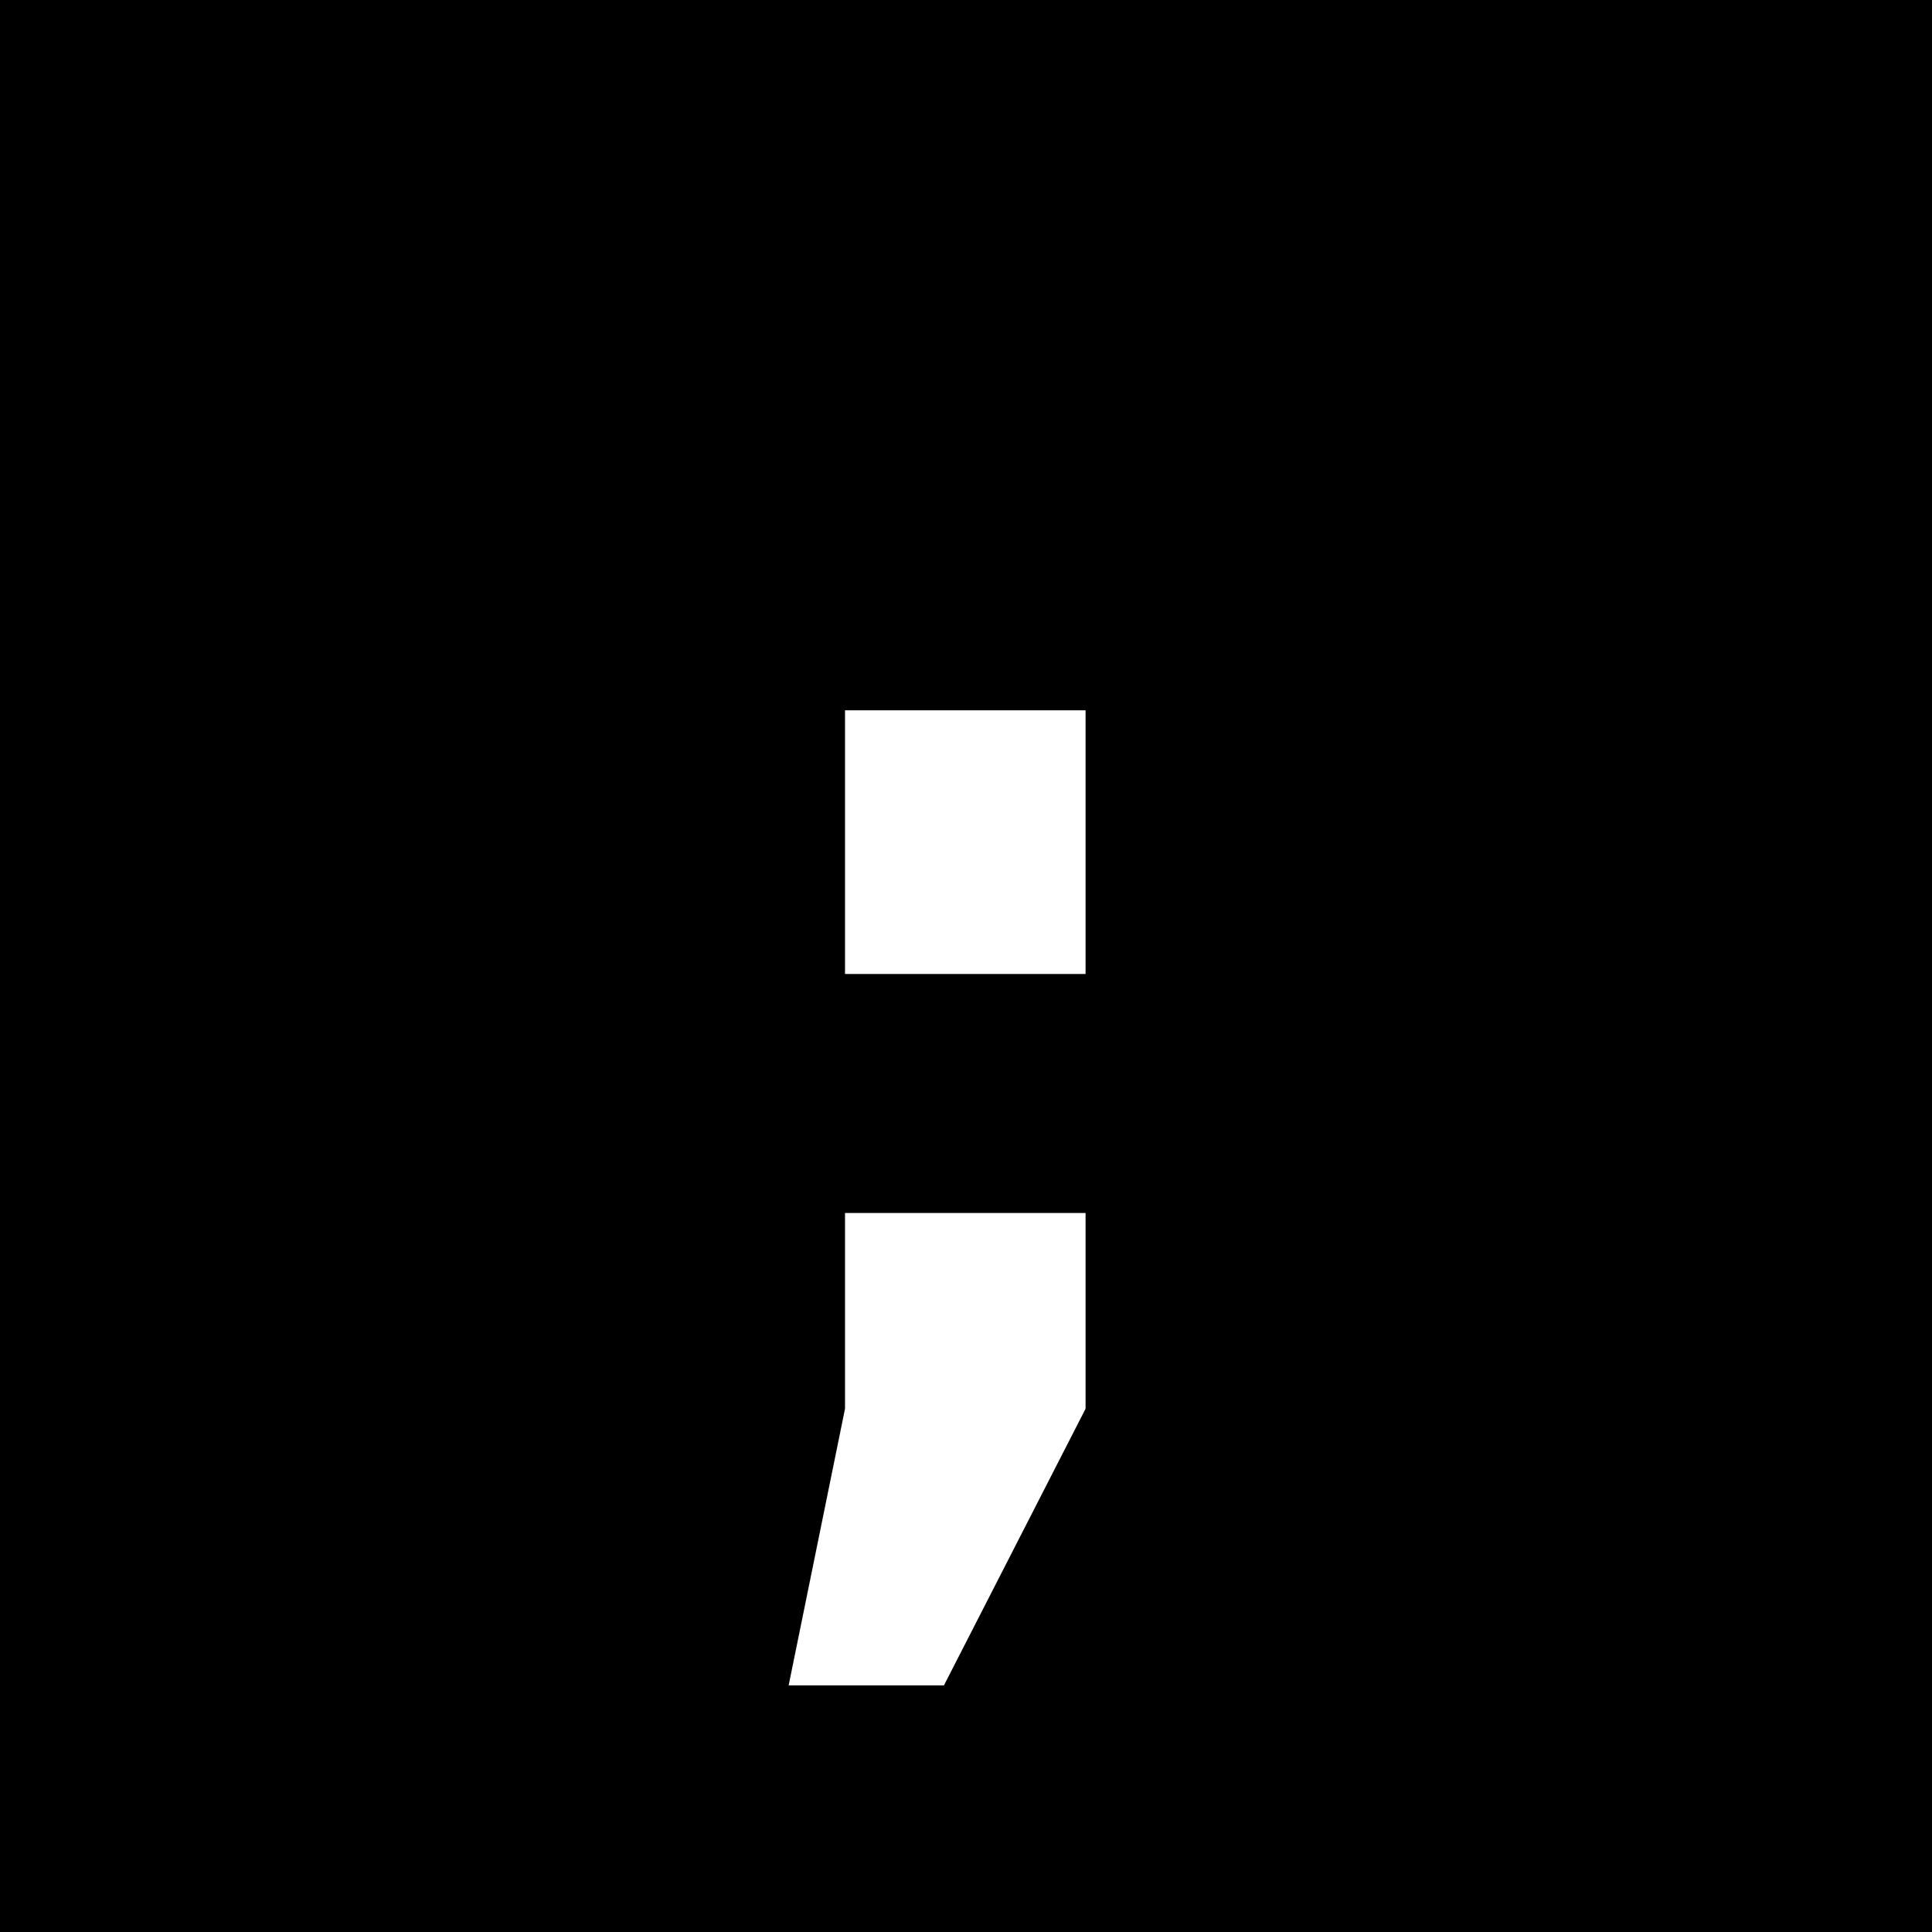
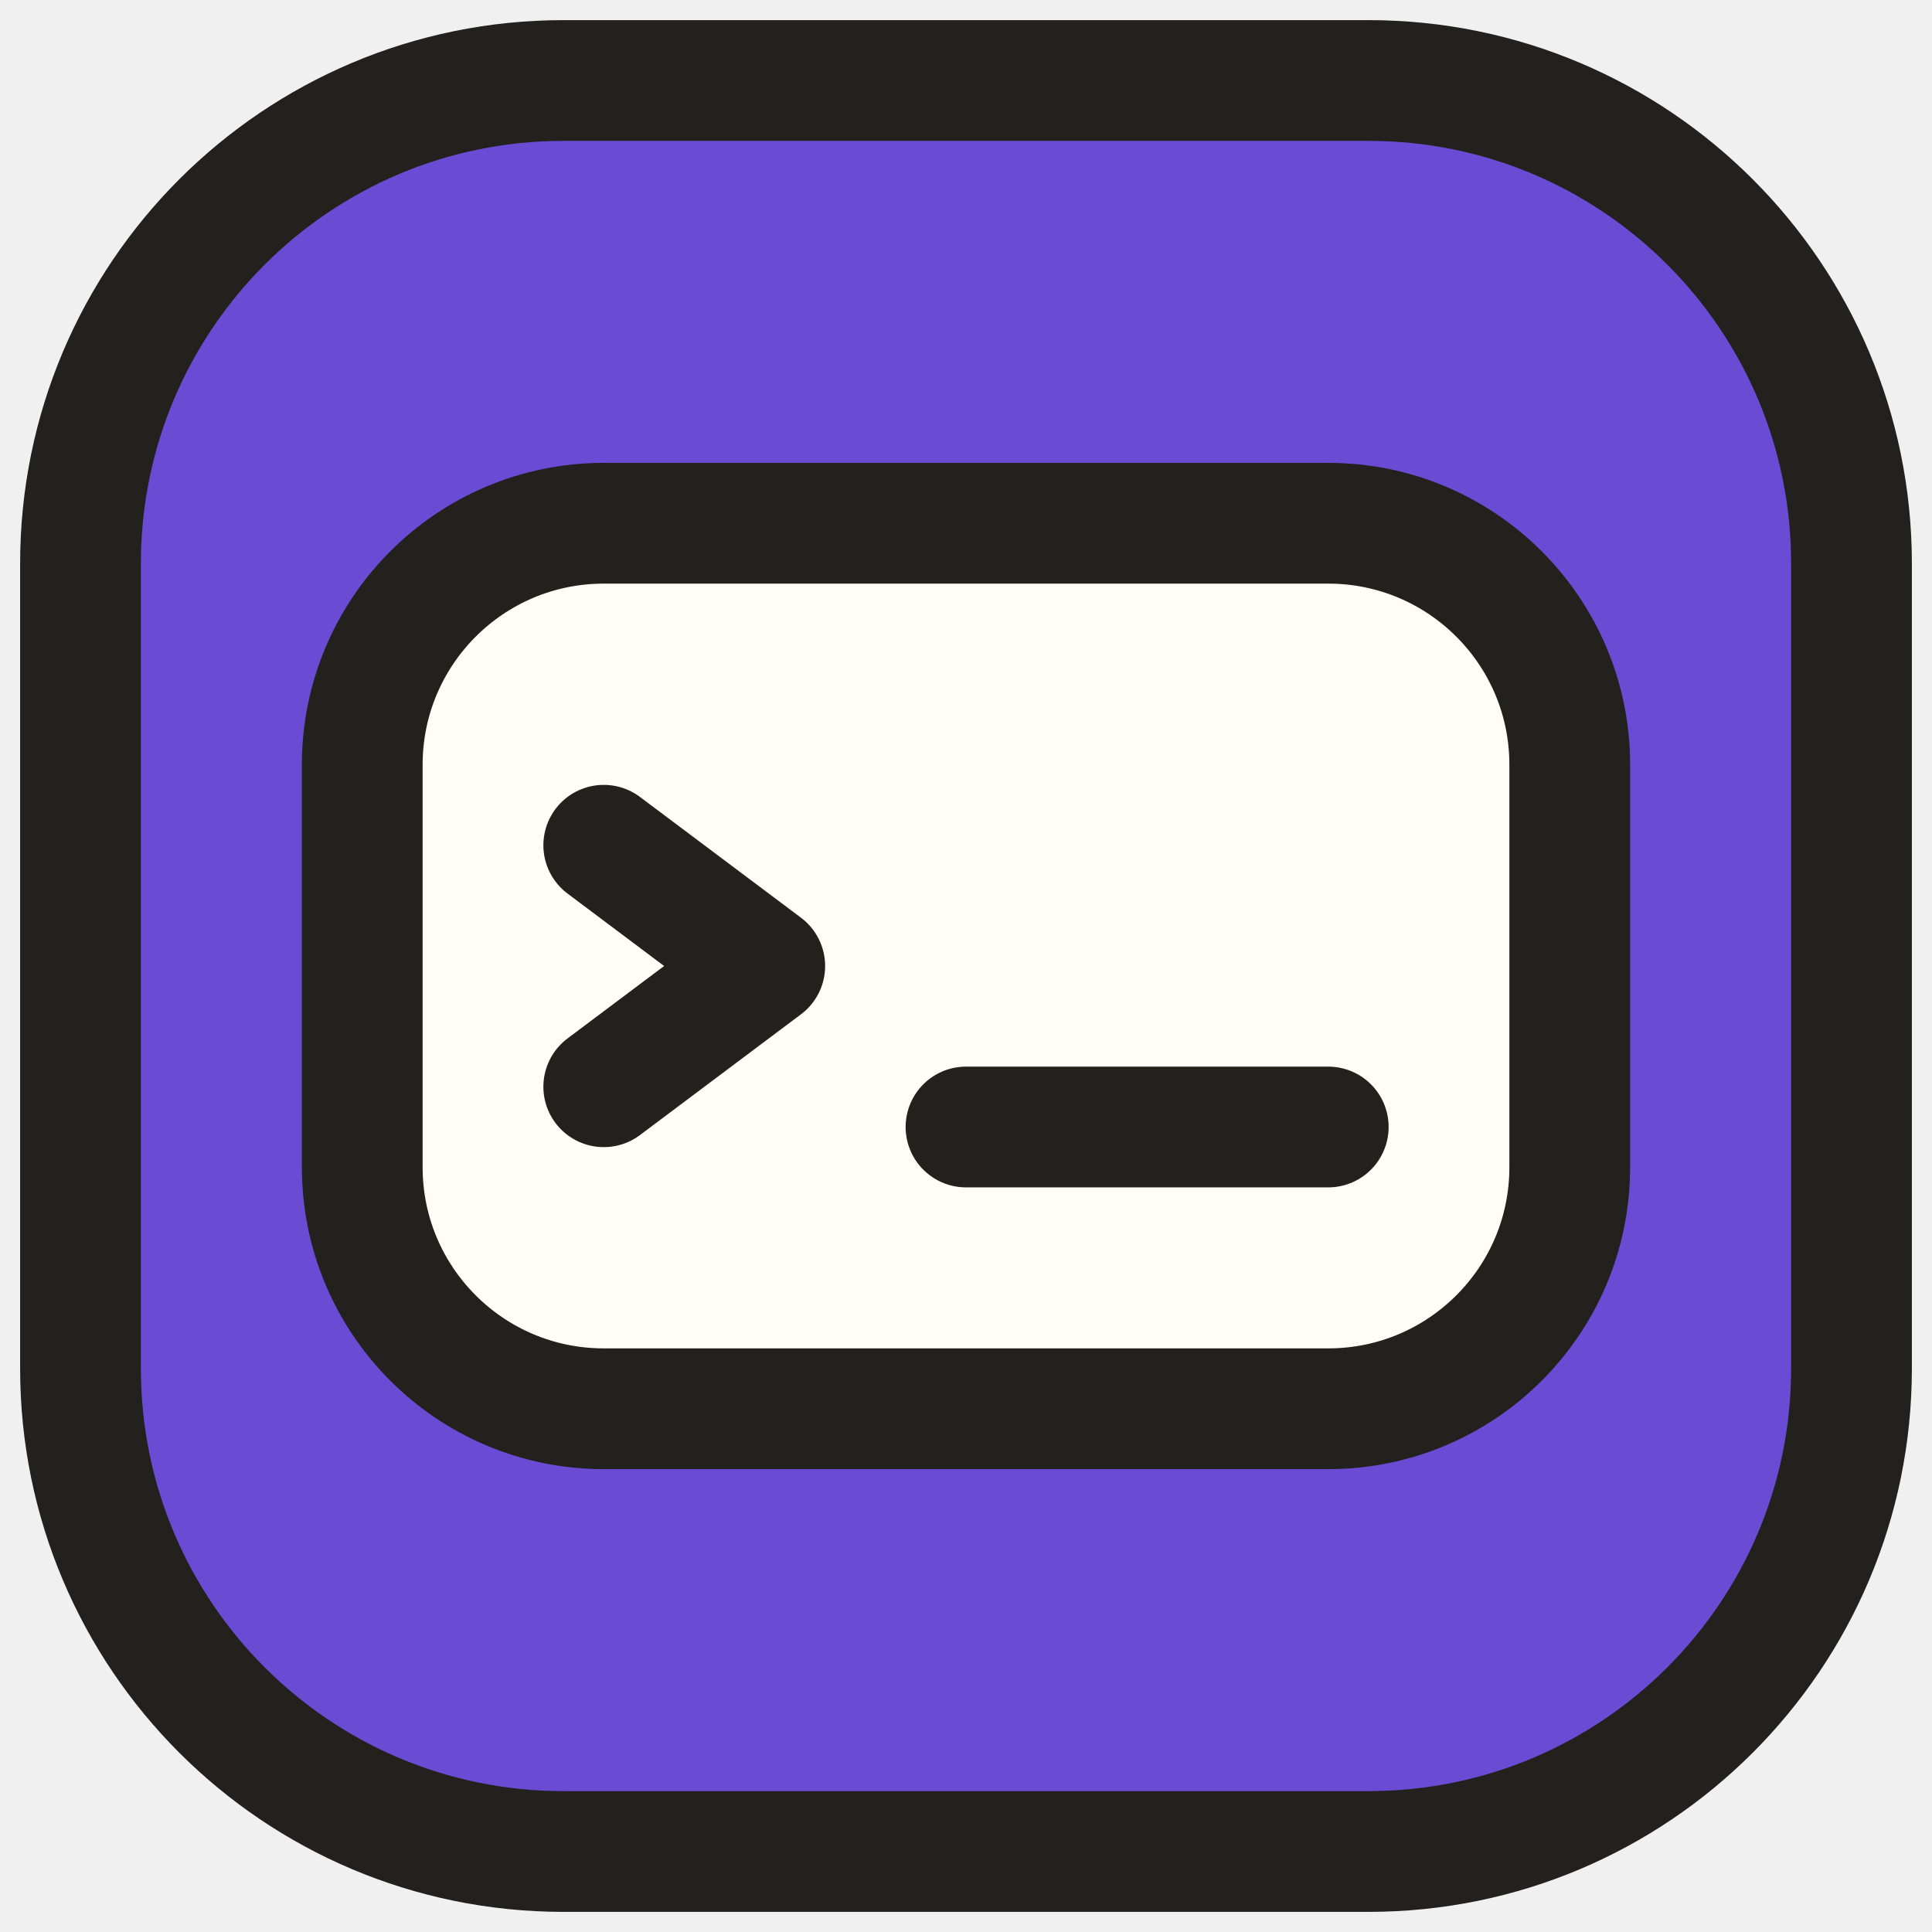
- <svg xmlns="http://www.w3.org/2000/svg" viewBox="0 0 256 256" role="img" aria-labelledby="title desc">
-   <rect width="256" height="256" fill="#000" />
-   <text x="128" y="128" fill="#fff" font-family="'JetBrains Mono', monospace" font-size="196" font-weight="700" text-anchor="middle" dominant-baseline="central">;</text>
+ <svg xmlns="http://www.w3.org/2000/svg" viewBox="0 0 48 48" width="48" height="48">
+   <rect x="2" y="2" width="44" height="44" rx="12" fill="#6a4bd4" stroke="#22211d" stroke-width="3" />
+   <rect x="9" y="13" width="30" height="22" rx="6" fill="#fffdf6" stroke="#22211d" stroke-width="3" />
+   <path d="M15 21l4 3-4 3" fill="none" stroke="#22211d" stroke-width="3" stroke-linecap="round" stroke-linejoin="round" />
+   <path d="M24 28h9" stroke="#22211d" stroke-width="3" stroke-linecap="round" />
</svg>
